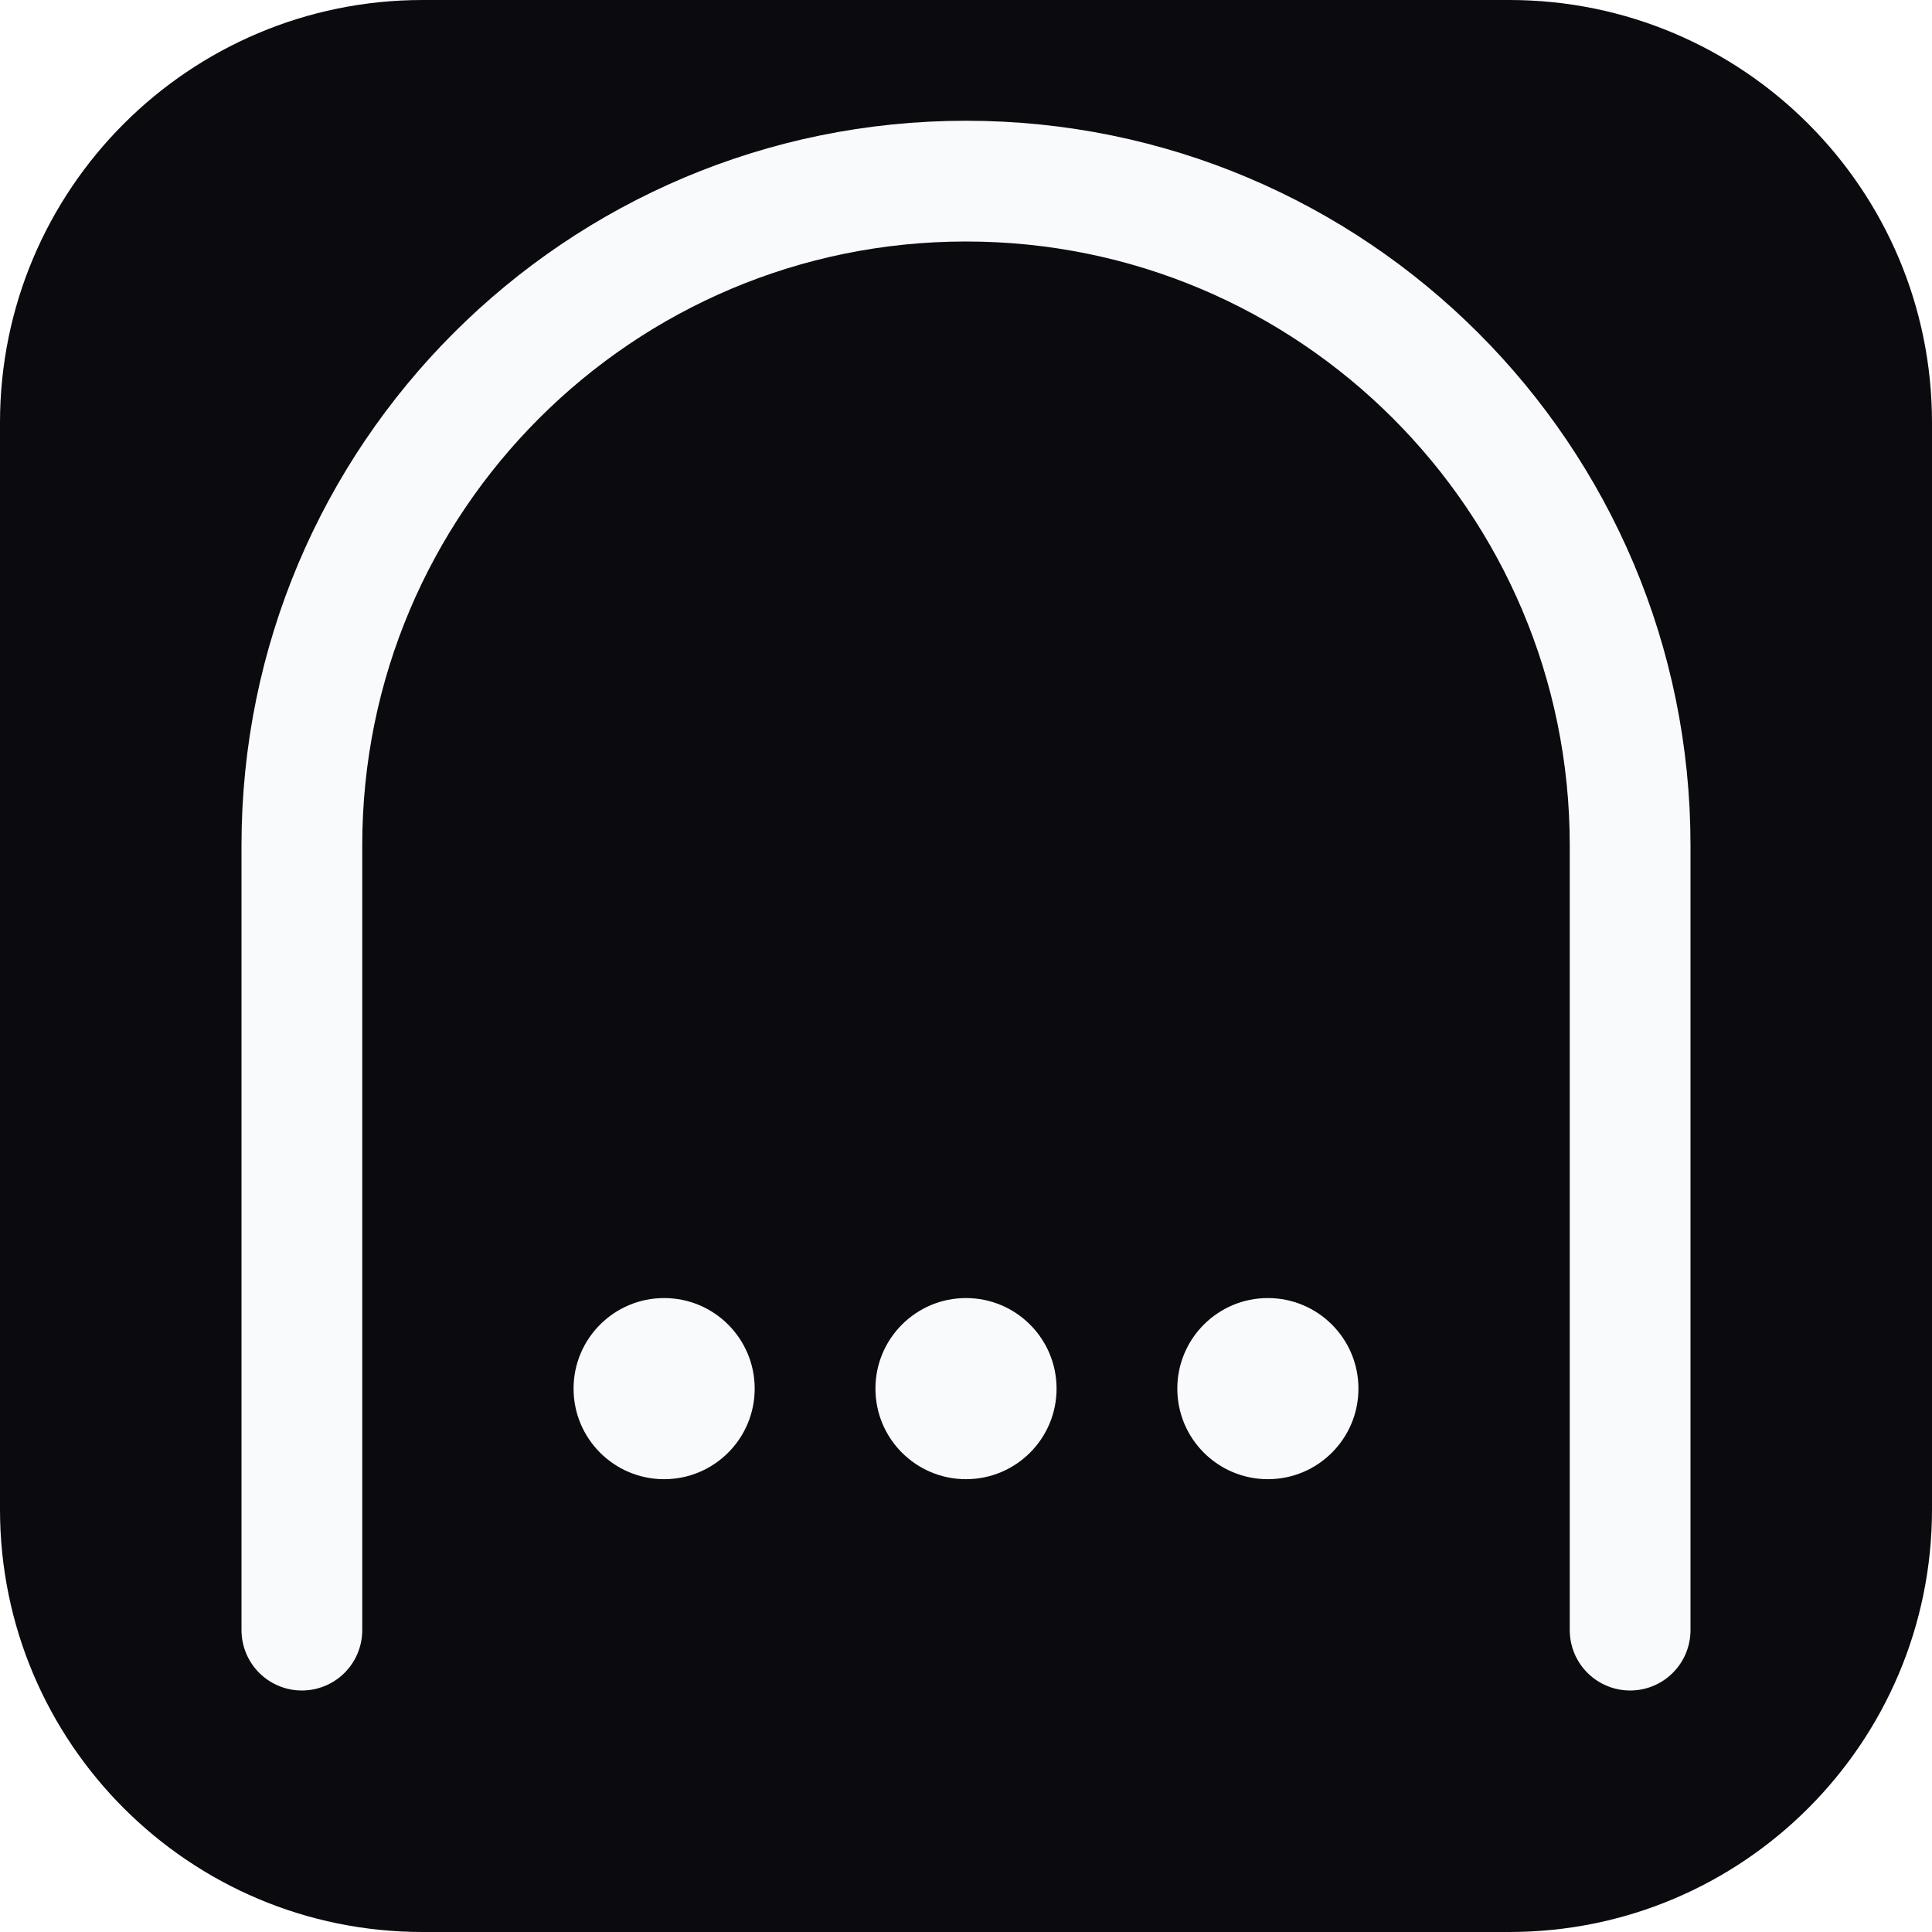
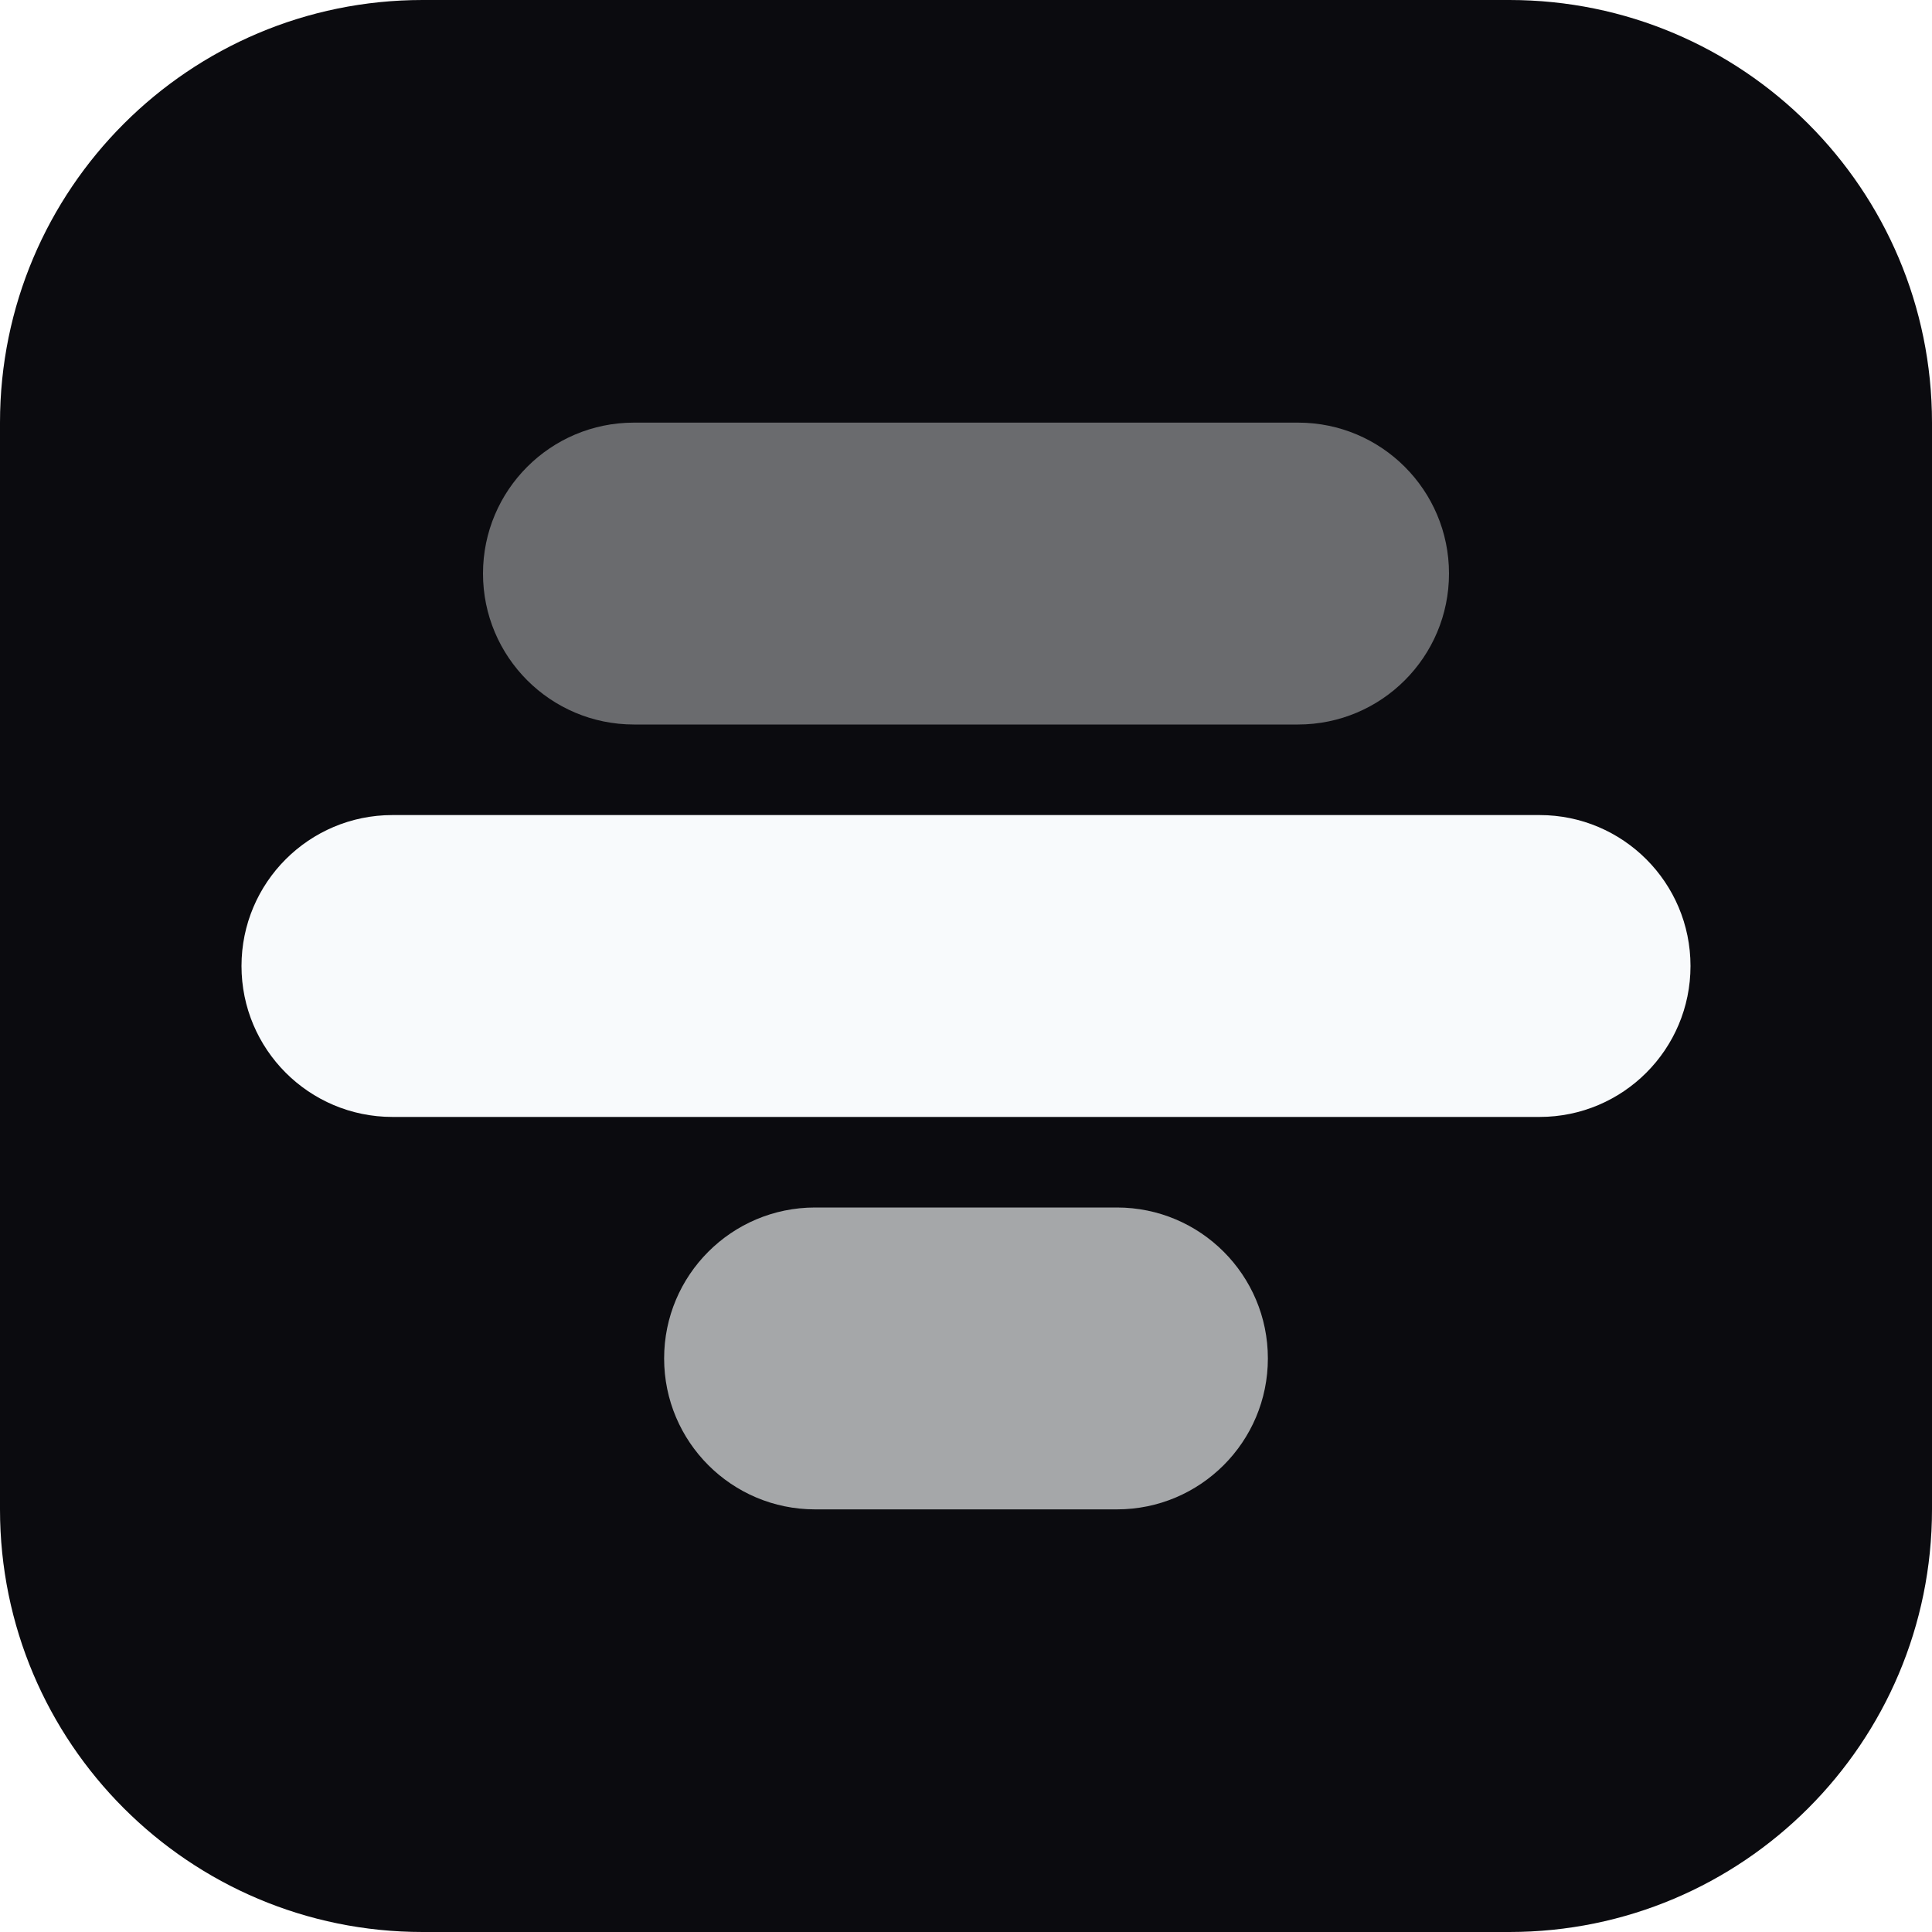
<svg xmlns="http://www.w3.org/2000/svg" viewBox="0 0 64 64" fill="none">
  <rect width="64" height="64" rx="14" fill="#0B0B0F" />
-   <path d="M10 54V28a22 22 0 0 1 44 0v26" stroke="#F8FAFC" stroke-width="4" stroke-linecap="round" />
-   <circle cx="22" cy="46" r="3" fill="#F8FAFC" />
-   <circle cx="32" cy="46" r="3" fill="#F8FAFC" />
-   <circle cx="42" cy="46" r="3" fill="#F8FAFC" />
+   <rect x="16" y="14" width="32" height="10" rx="5" fill="#F8FAFC" fill-opacity="0.4" />
+   <rect x="8" y="27" width="48" height="10" rx="5" fill="#F8FAFC" />
+   <rect x="22" y="40" width="20" height="10" rx="5" fill="#F8FAFC" fill-opacity="0.65" />
</svg>
